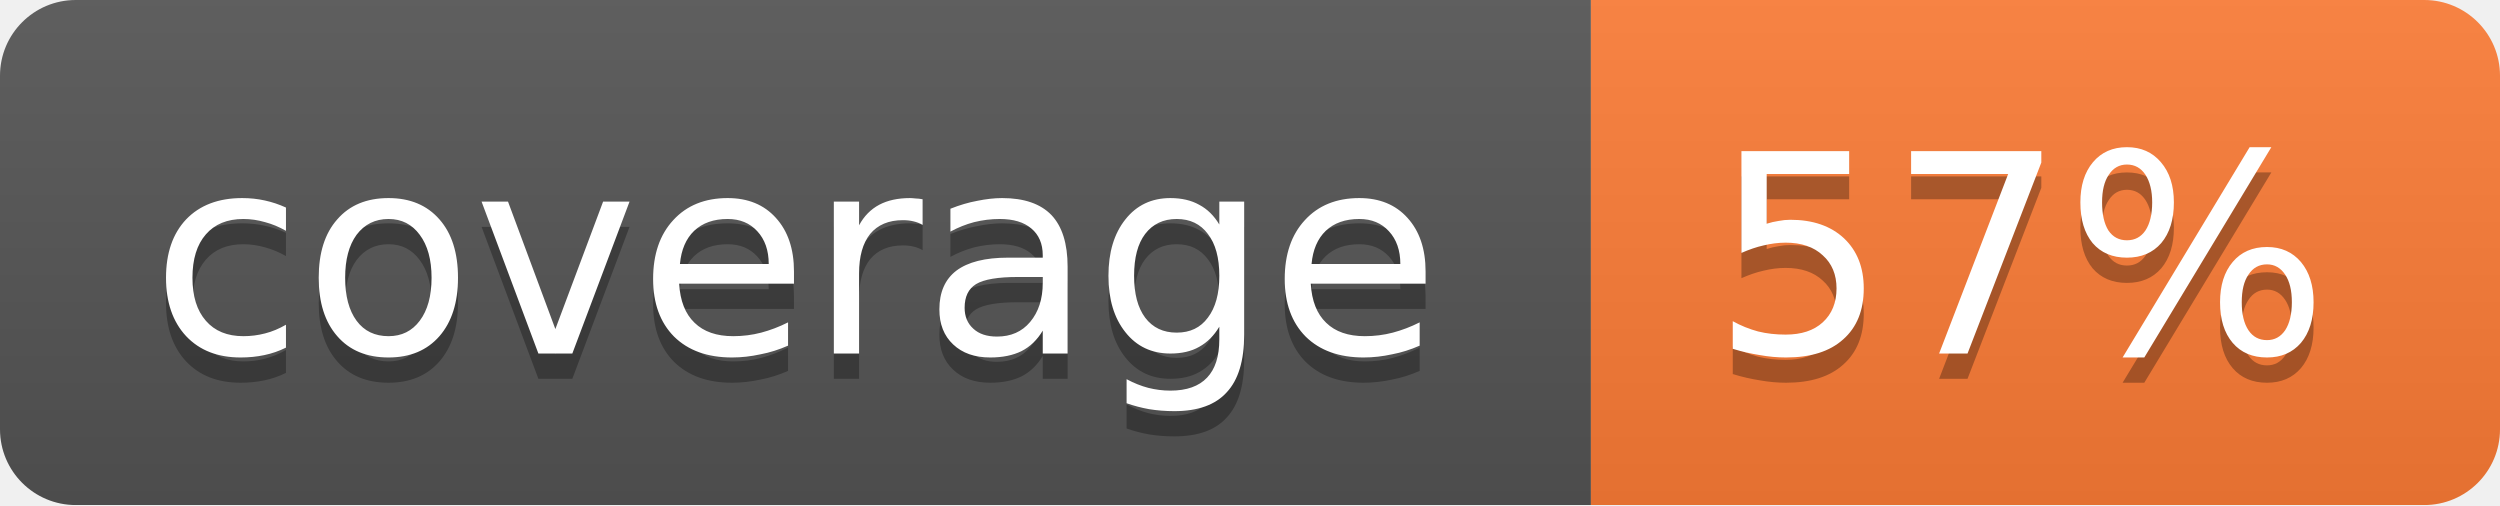
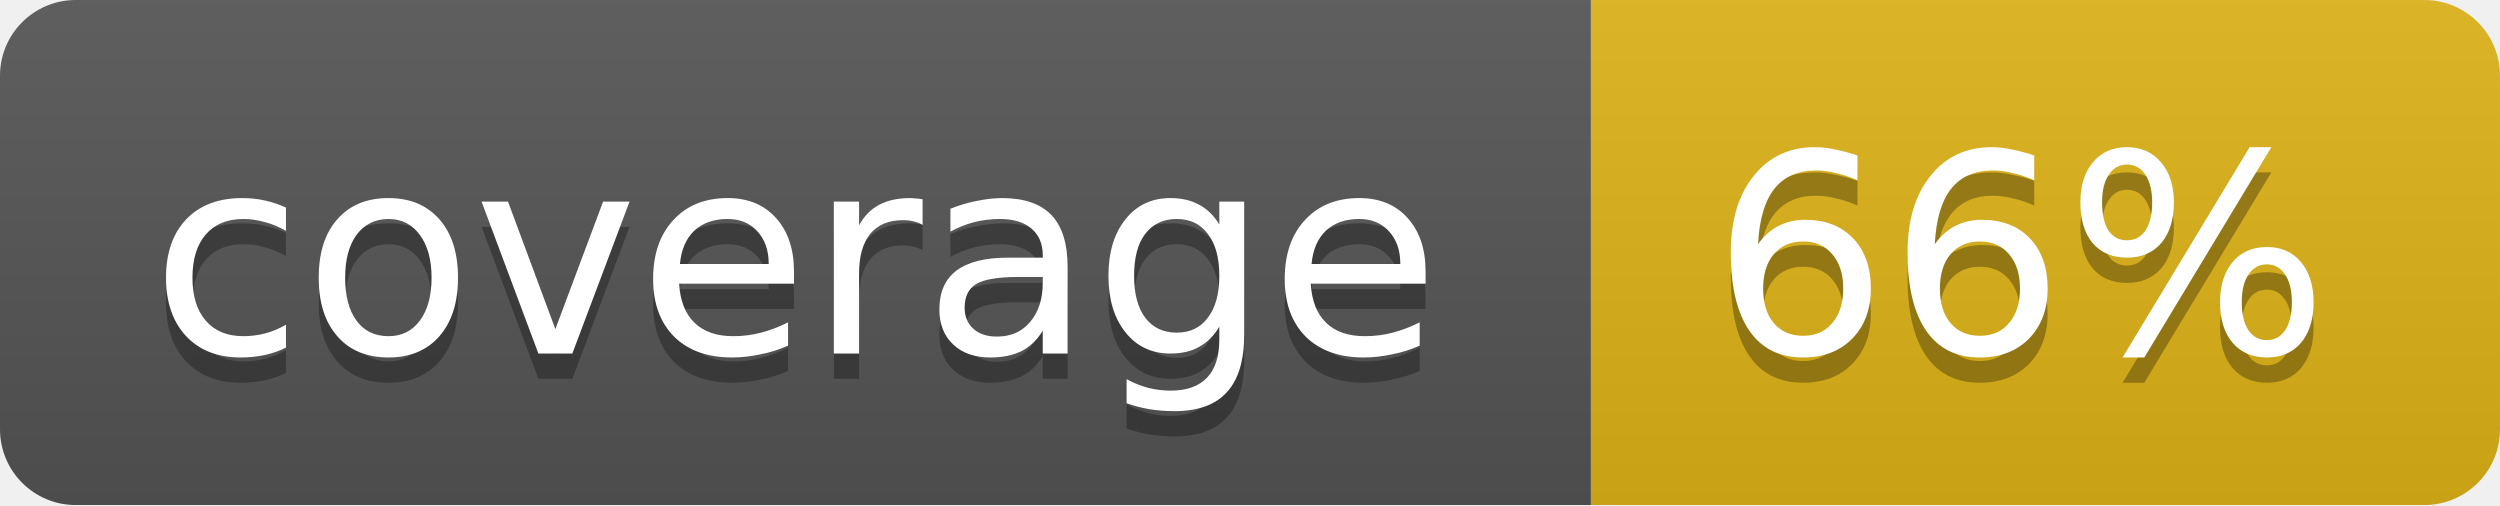
<svg xmlns="http://www.w3.org/2000/svg" width="99" height="20">
  <linearGradient id="b" x2="0" y2="100%">
    <stop offset="0" stop-color="#bbb" stop-opacity=".1" />
    <stop offset="1" stop-opacity=".1" />
  </linearGradient>
  <mask id="a">
    <rect width="99" height="20" rx="3" fill="#fff" />
  </mask>
  <g mask="url(#a)">
    <path fill="#555" d="M0 0h63v20H0z" />
-     <path fill="#fe7d37" d="M63 0h36v20H63z" />
+     <path fill="#dfb317" d="M63 0h36v20H63z" />
    <path fill="url(#b)" d="M0 0h99v20H0z" />
  </g>
  <g fill="#fff" text-anchor="middle" font-family="DejaVu Sans,Verdana,Geneva,sans-serif" font-size="11">
    <text x="31.5" y="15" fill="#010101" fill-opacity=".3">coverage</text>
    <text x="31.5" y="14">coverage</text>
-     <text x="80" y="15" fill="#010101" fill-opacity=".3">57%</text>
-     <text x="80" y="14">57%</text>
+     <text x="80" y="15" fill="#010101" fill-opacity=".3">66%</text>
+     <text x="80" y="14">66%</text>
  </g>
</svg>
